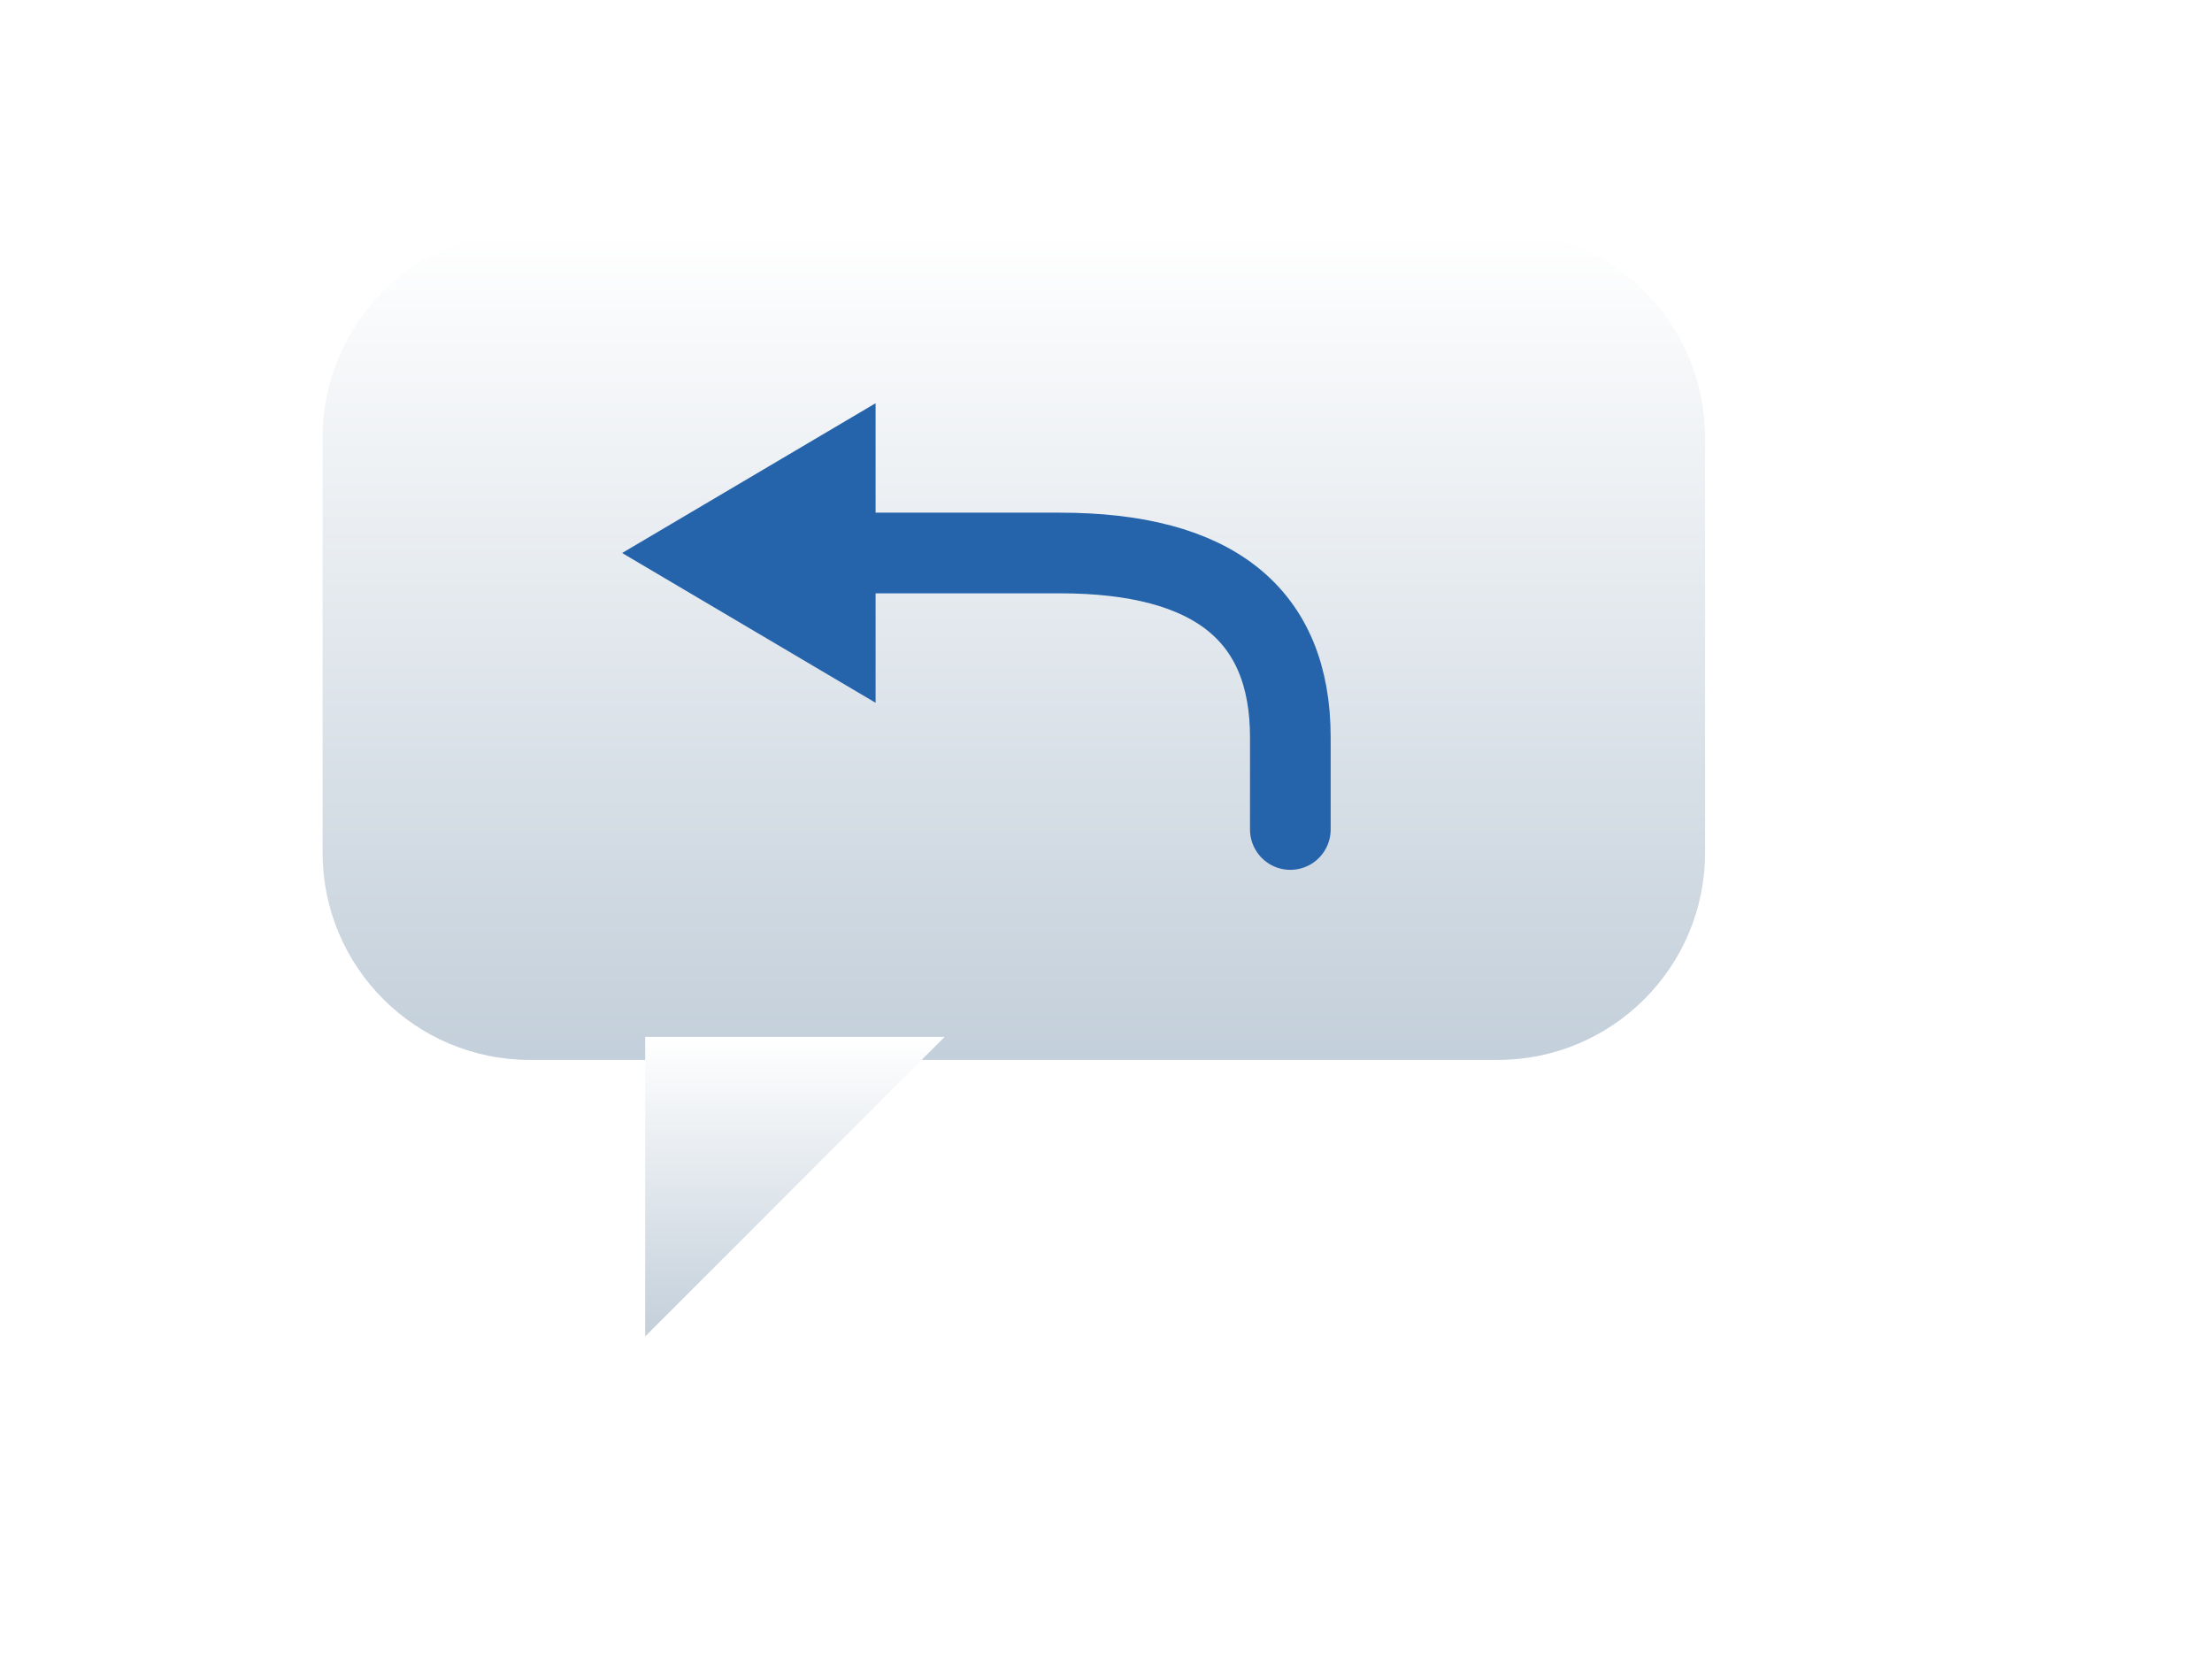
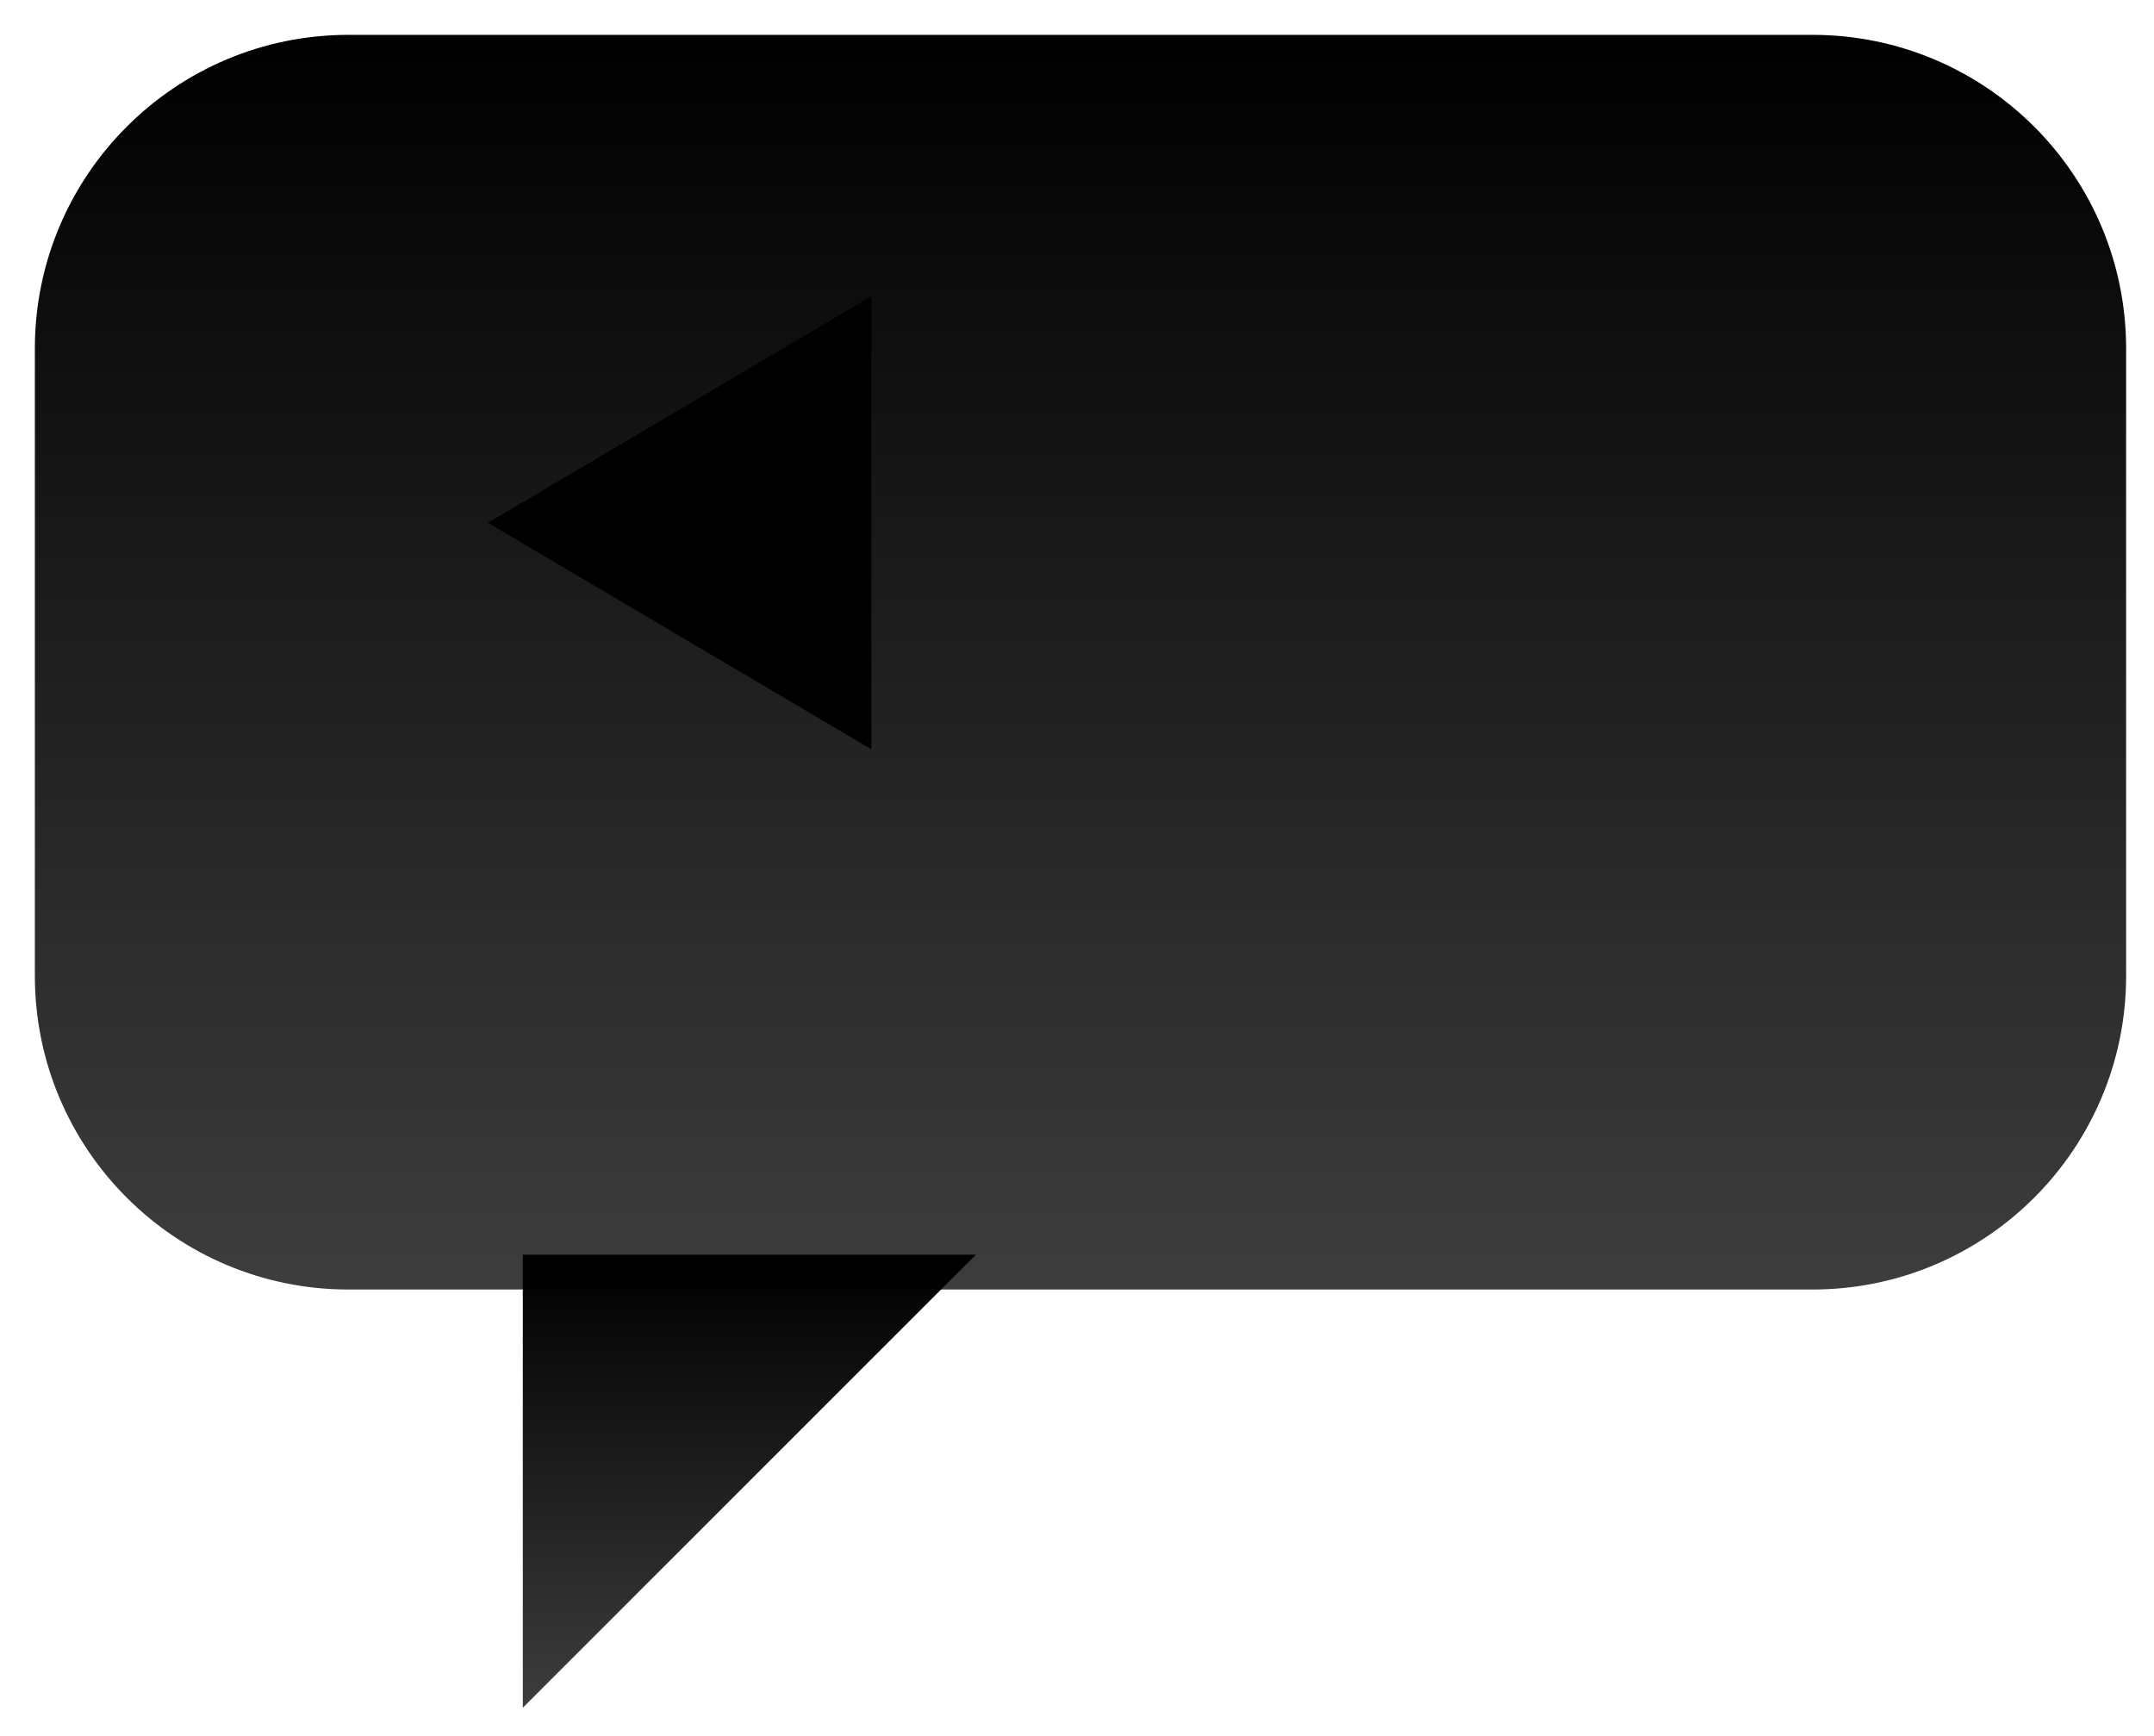
- <svg xmlns="http://www.w3.org/2000/svg" viewBox="0 0 96 72">
+ <svg xmlns="http://www.w3.org/2000/svg" viewBox="0 0 61.8 49.8">
  <defs>
    <linearGradient id="scl2" x1="0" y1="0" x2="0" y2="1">
-       <stop stop-color="#ffffff" />
-       <stop offset="1" stop-color="#c3cfda" />
+       <stop stop-color="{{graphic1Color}}" />
+       <stop offset="1" stop-color="{{graphic1Color}}" stop-opacity="0.76" />
    </linearGradient>
  </defs>
-   <rect x="14" y="10" width="60" height="36" rx="9" fill="url(#scl2)" />
-   <polygon points="28,45 28,58 41,45" fill="url(#scl2)" />
-   <path d="M56 36 V32 Q56 24 46 24 H36" fill="none" stroke="#2563ab" stroke-width="3.5" stroke-linecap="round" />
-   <polygon points="38,17.5 27,24 38,30.5" fill="#2563ab" />
+   <g transform="translate(-13 -9)">
+     <rect x="14" y="10" width="60" height="36" rx="9" fill="url(#scl2)" />
+     <polygon points="28,45 28,58 41,45" fill="url(#scl2)" />
+     <path d="M56 36 V32 Q56 24 46 24 H36" fill="none" stroke="{{graphic2Color}}" stroke-width="3.5" stroke-linecap="round" />
+     <polygon points="38,17.5 27,24 38,30.5" fill="{{graphic2Color}}" />
+   </g>
</svg>
